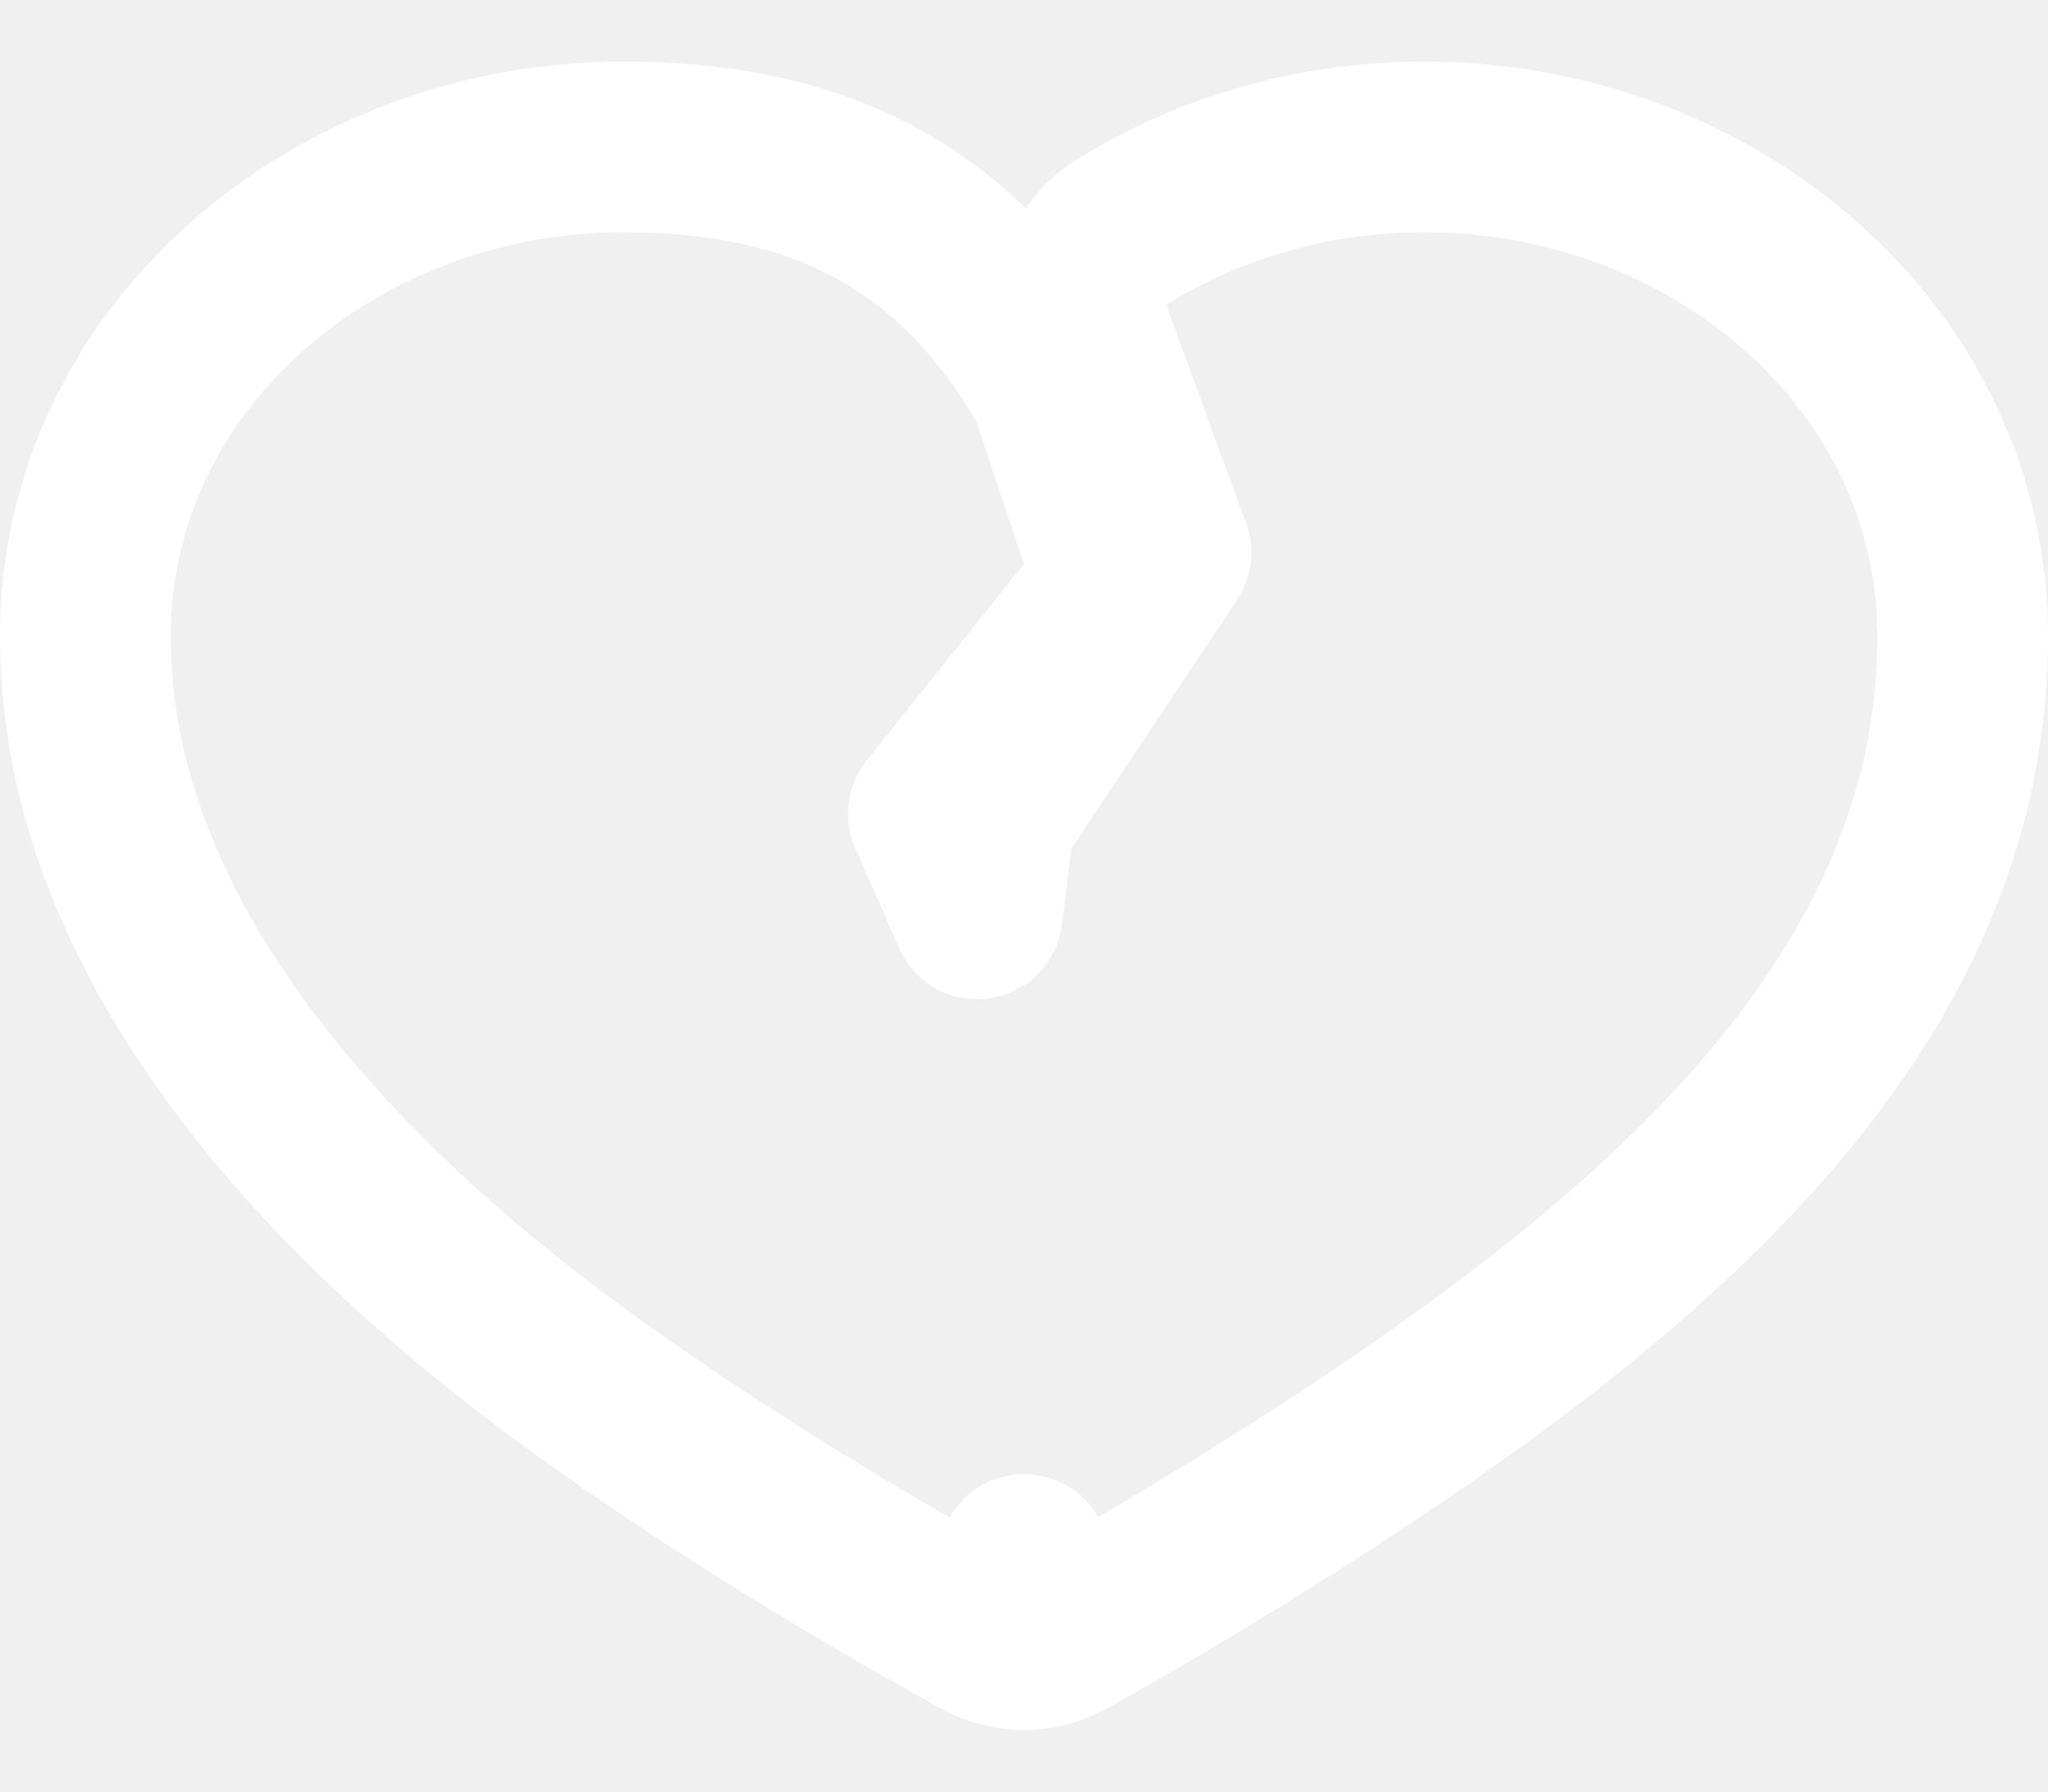
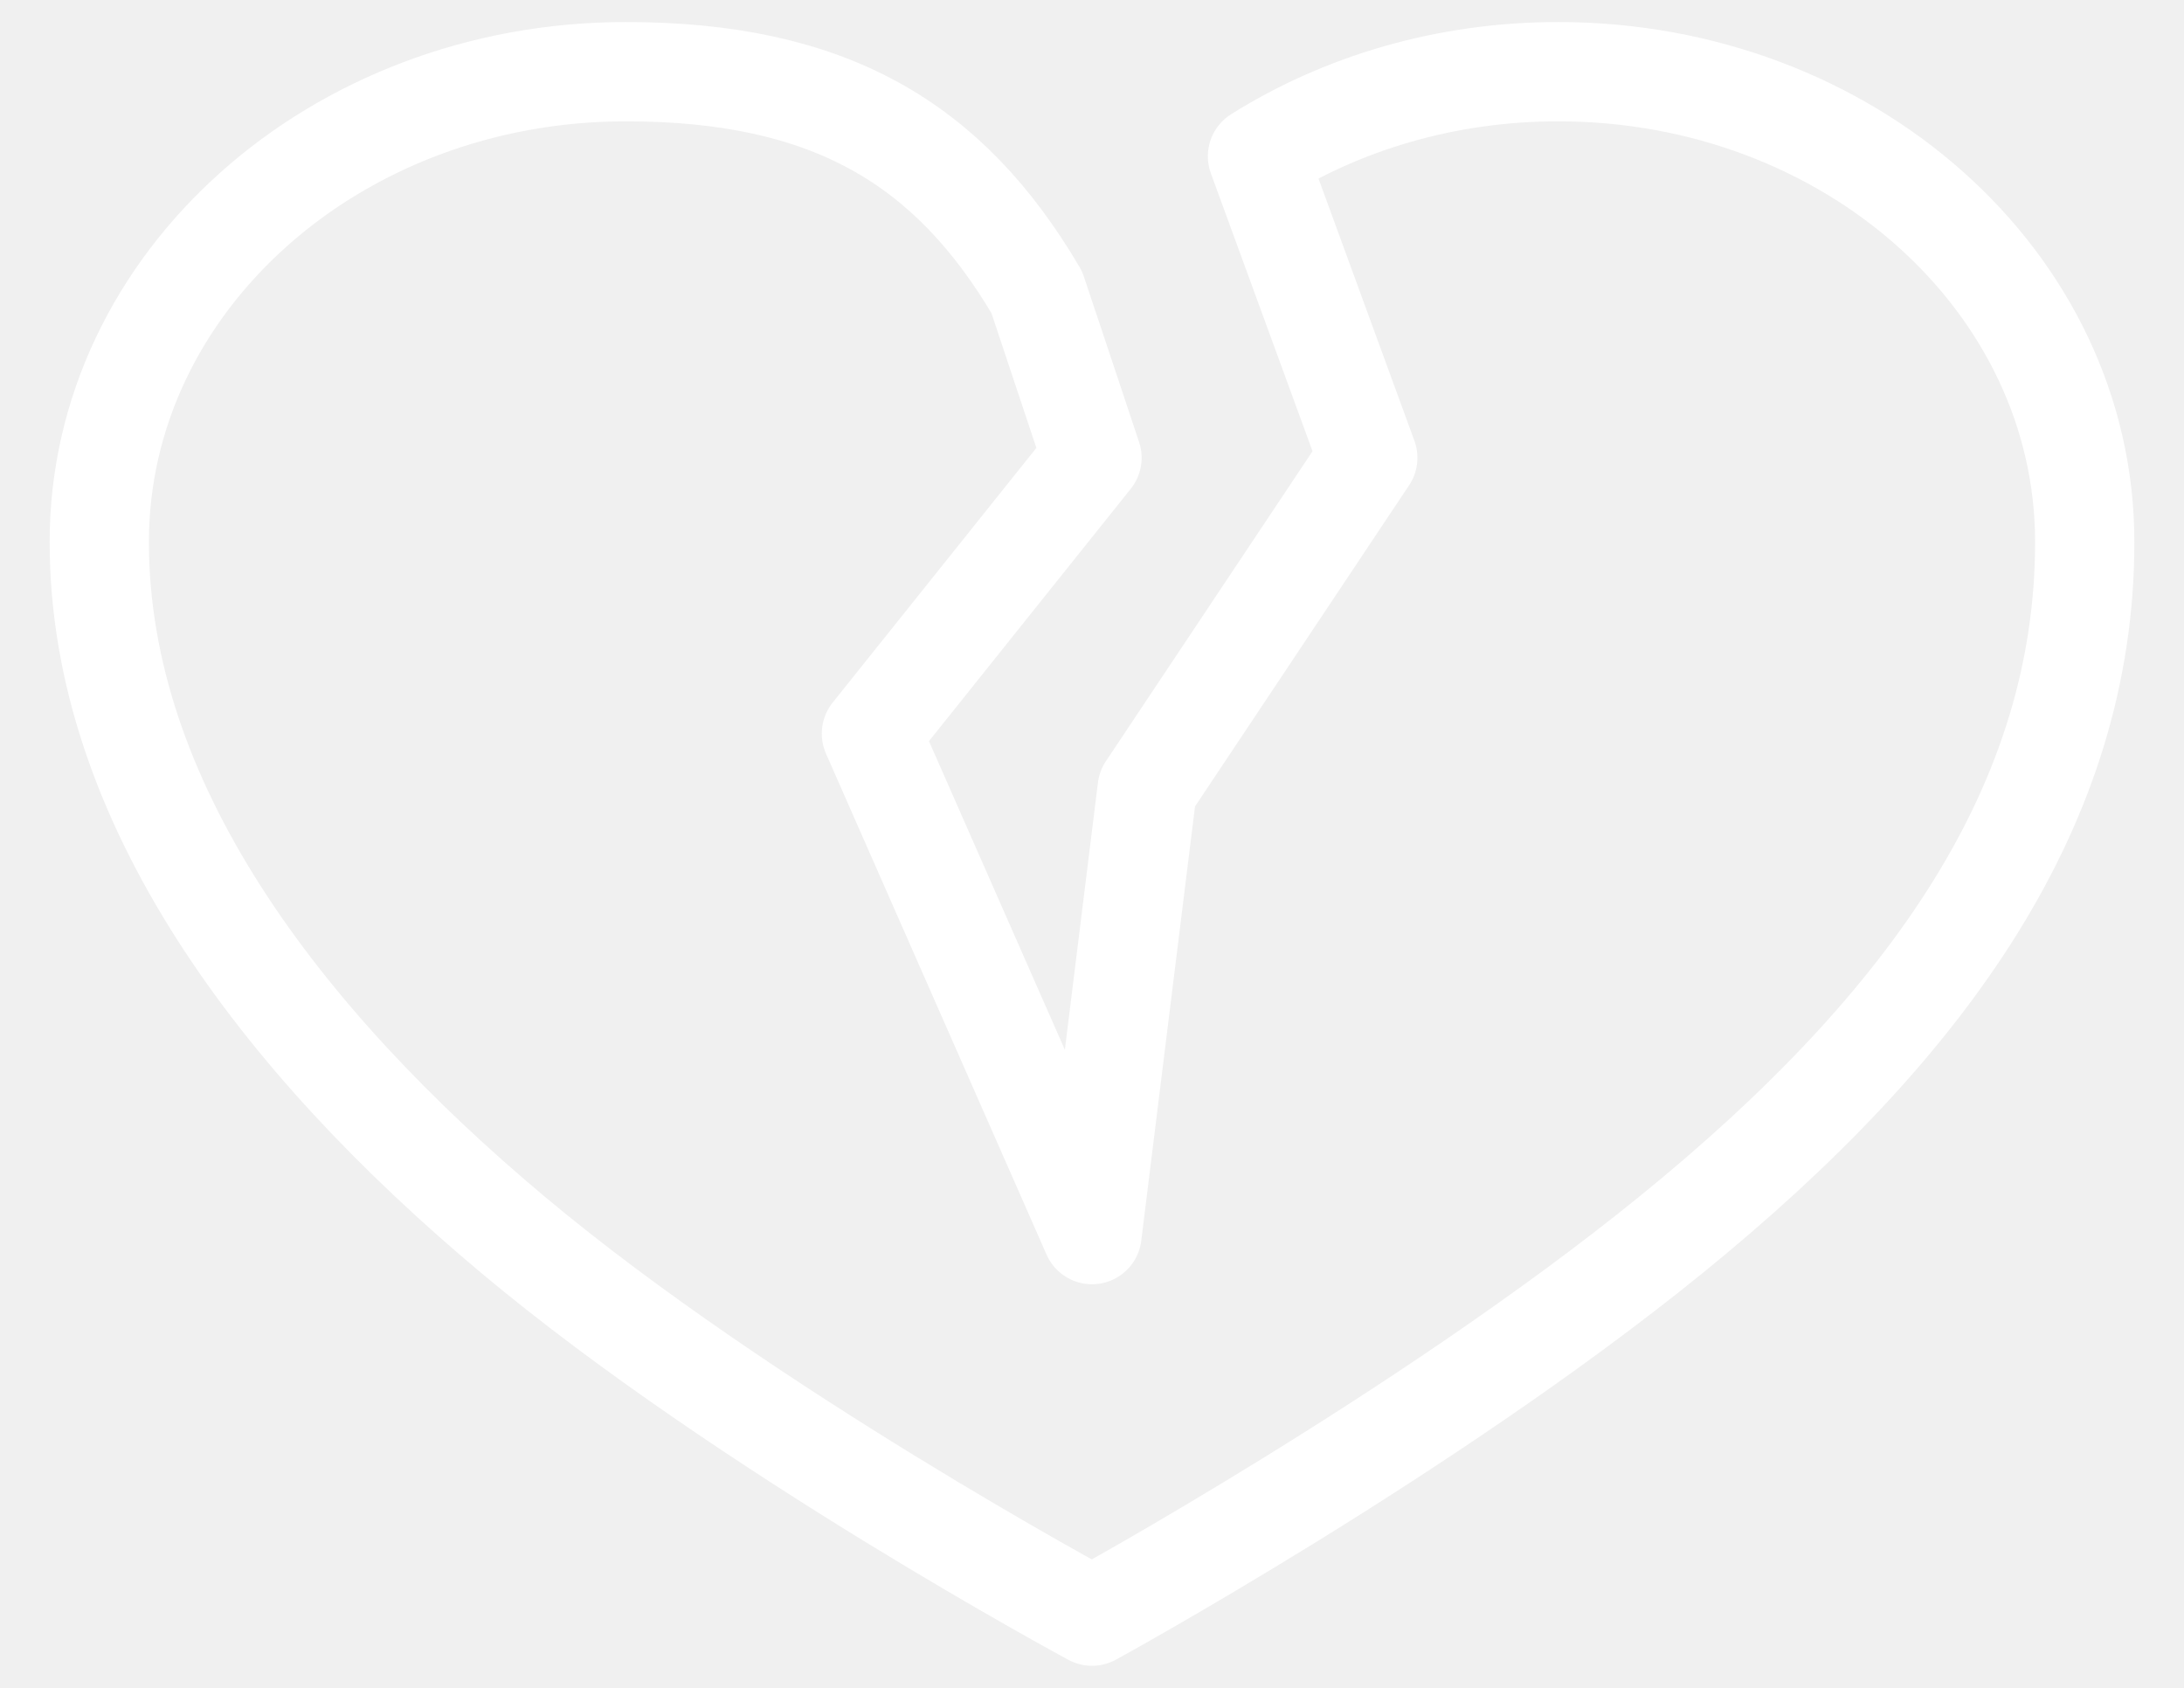
- <svg xmlns="http://www.w3.org/2000/svg" width="24" height="21" viewBox="0 0 24 21" fill="none">
-   <g id="dislike">
-     <path id="Vector" d="M12 18.278C12.479 19.155 12.479 19.155 12.48 19.155L12.48 19.155L12.481 19.155L12.483 19.153L12.491 19.149L12.522 19.132C12.549 19.117 12.588 19.095 12.638 19.067C12.738 19.011 12.883 18.93 13.064 18.825C13.426 18.617 13.934 18.319 14.52 17.957C15.686 17.237 17.186 16.251 18.465 15.212C21.183 13.005 23 10.525 23 7.459C23 4.182 20.068 1.722 16.696 1.722C15.381 1.722 14.153 2.09 13.136 2.726C12.736 2.977 12.565 3.473 12.727 3.917L13.664 6.478L11.723 9.39C11.637 9.519 11.582 9.667 11.563 9.822L11.453 10.712L10.937 9.54L12.781 7.236C12.993 6.971 13.056 6.617 12.949 6.295L12.393 4.628C12.371 4.562 12.342 4.498 12.306 4.438C11.795 3.567 11.152 2.864 10.289 2.391C9.432 1.921 8.441 1.722 7.304 1.722C3.931 1.722 1 4.19 1 7.459C1 10.534 3.117 13.186 5.523 15.202C6.753 16.233 8.26 17.223 9.44 17.947C10.034 18.311 10.553 18.613 10.925 18.824C11.11 18.929 11.259 19.012 11.363 19.069C11.414 19.098 11.455 19.12 11.482 19.135L11.514 19.152L11.523 19.157L11.525 19.158L11.526 19.158L11.526 19.159C11.526 19.159 11.527 19.159 12 18.278ZM12 18.278L12.479 19.155C12.183 19.317 11.824 19.319 11.527 19.159L12 18.278Z" stroke="white" stroke-width="2" stroke-linecap="round" stroke-linejoin="round" />
-   </g>
+ <svg xmlns="http://www.w3.org/2000/svg" width="22" height="17" viewBox="0 0 22 17" fill="none">
+   <path d="M6.304 0.722C8.348 0.722 9.557 1.435 10.444 2.944L11 4.611L8.778 7.389L11 12.435L11.556 7.944L13.778 4.611L12.667 1.574C13.524 1.037 14.568 0.722 15.696 0.722C18.626 0.722 21 2.838 21 5.459C21 8.08 19.46 10.304 16.835 12.435C14.374 14.434 11 16.278 11 16.278C11 16.278 7.513 14.403 5.165 12.435C2.817 10.468 1 8.072 1 5.459C1 2.845 3.374 0.722 6.304 0.722Z" stroke="white" stroke-linecap="round" stroke-linejoin="round" />
</svg>
